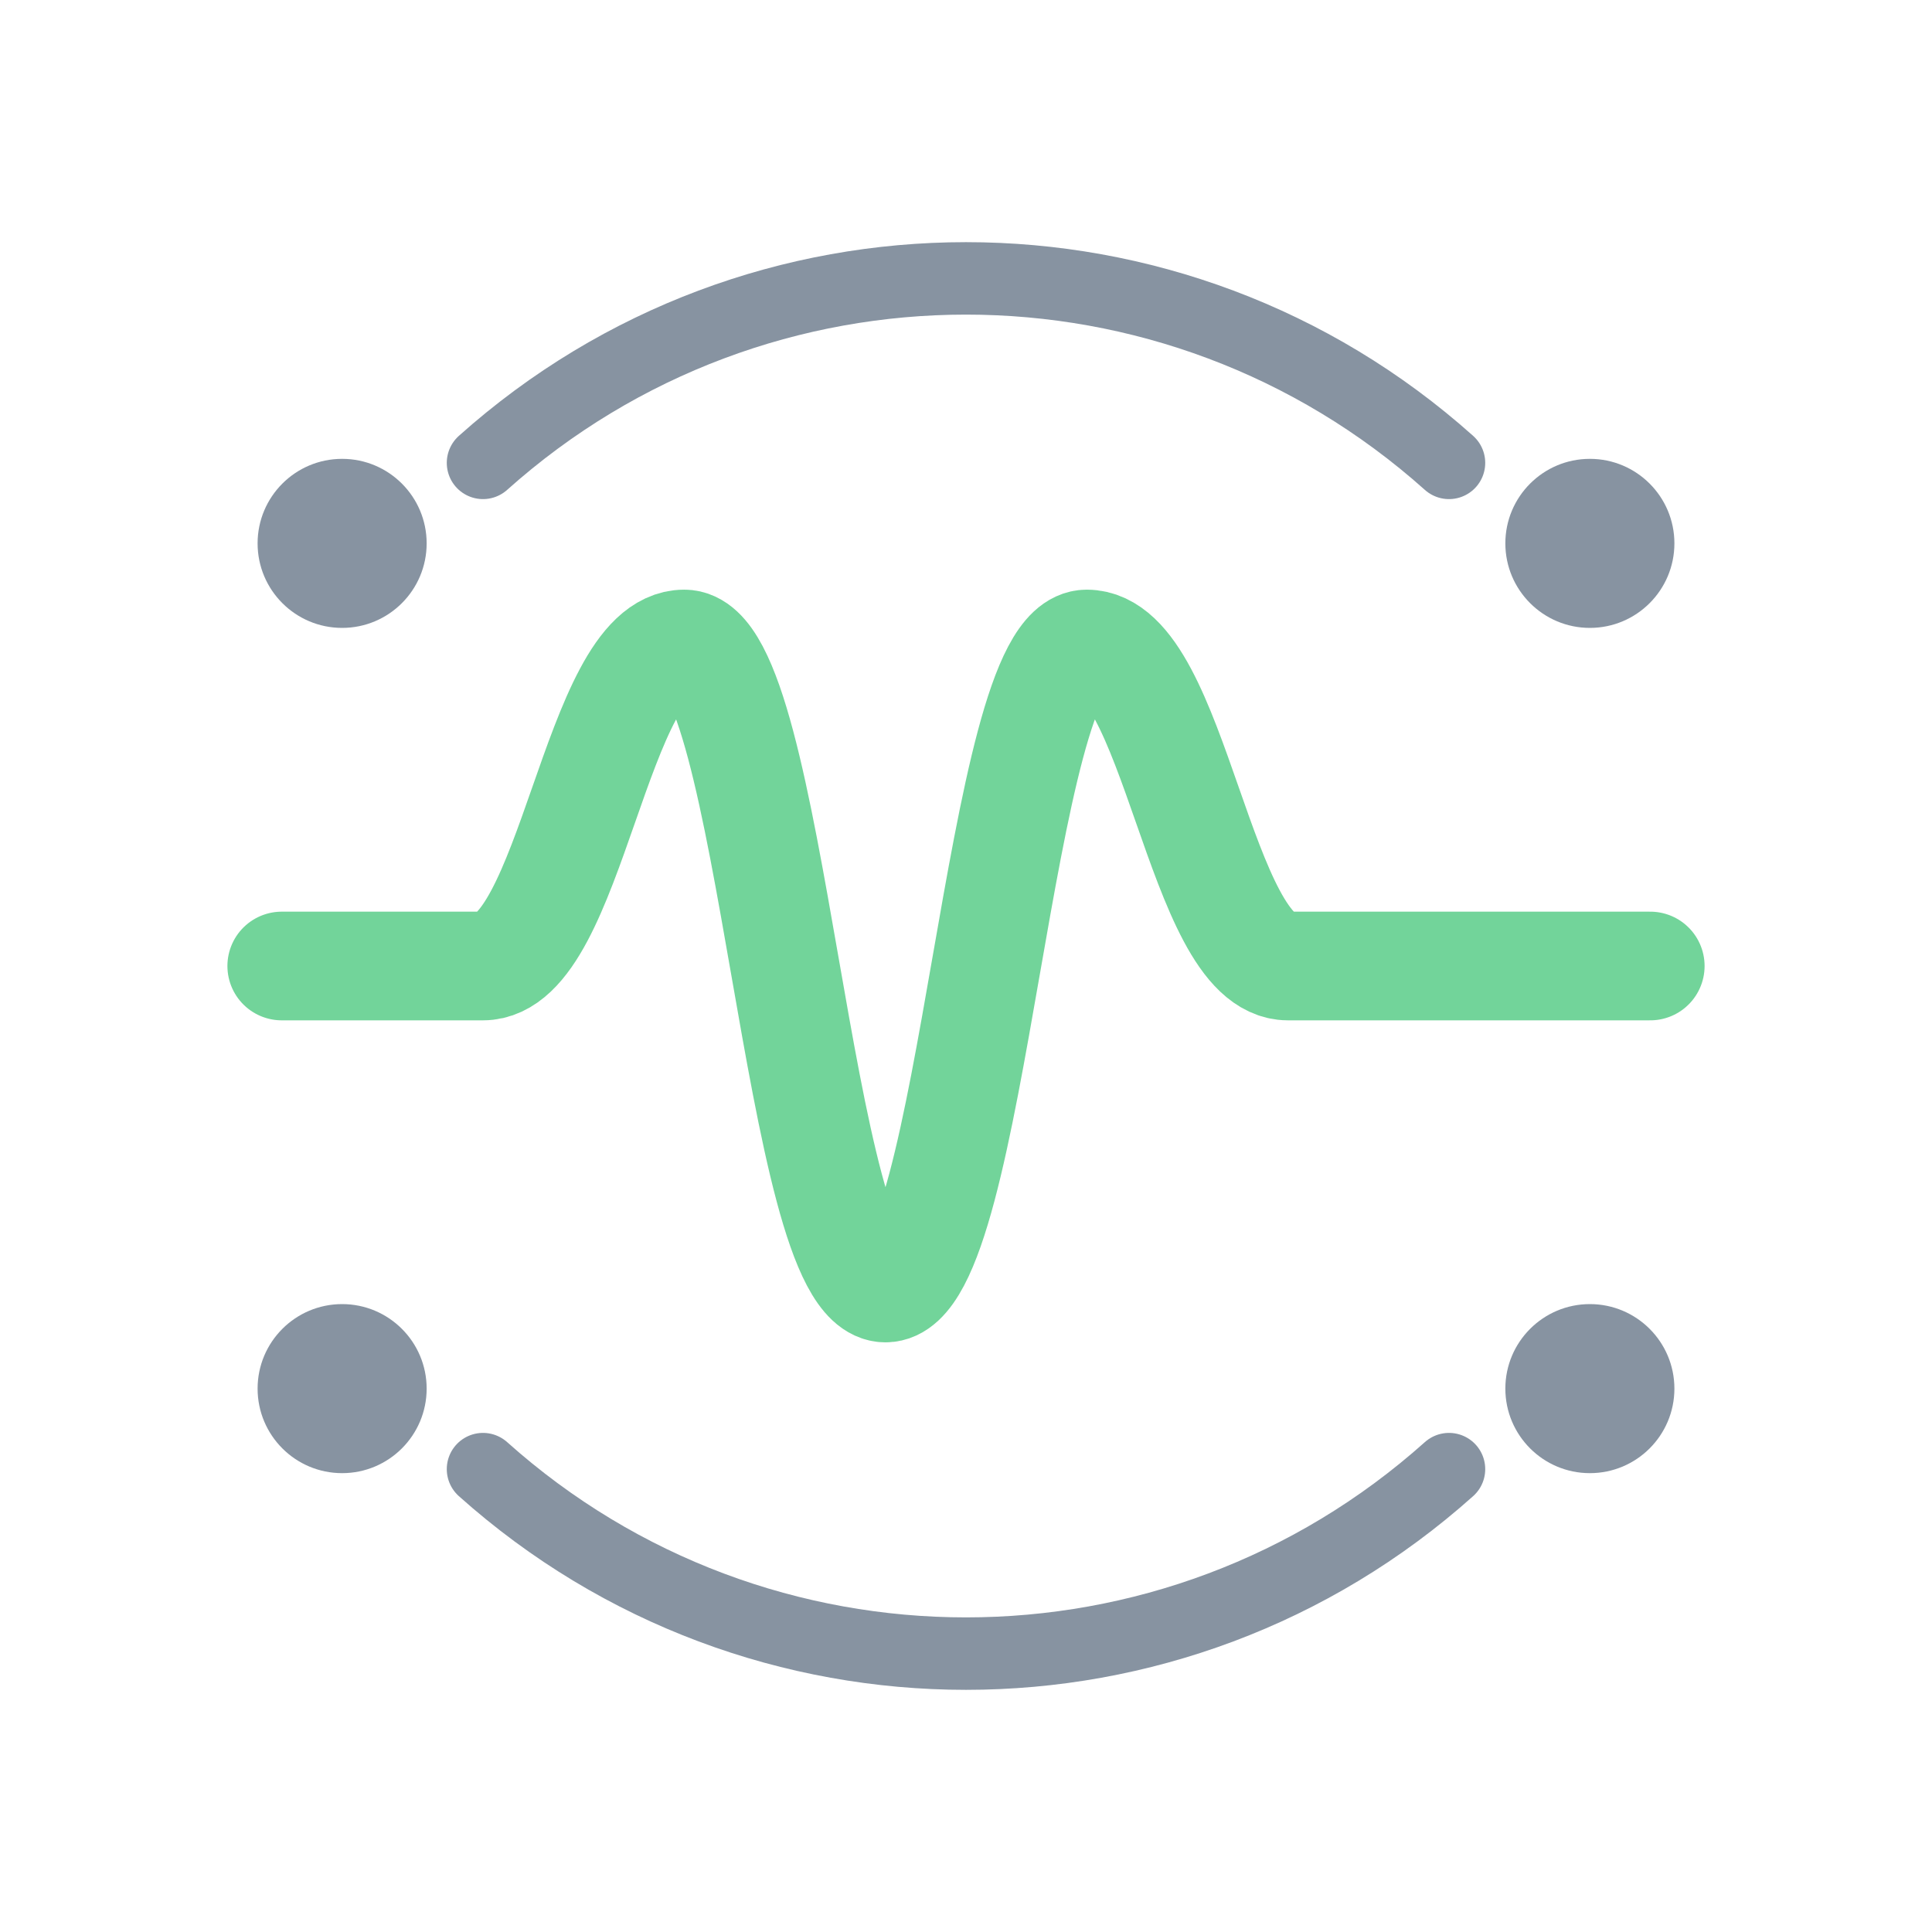
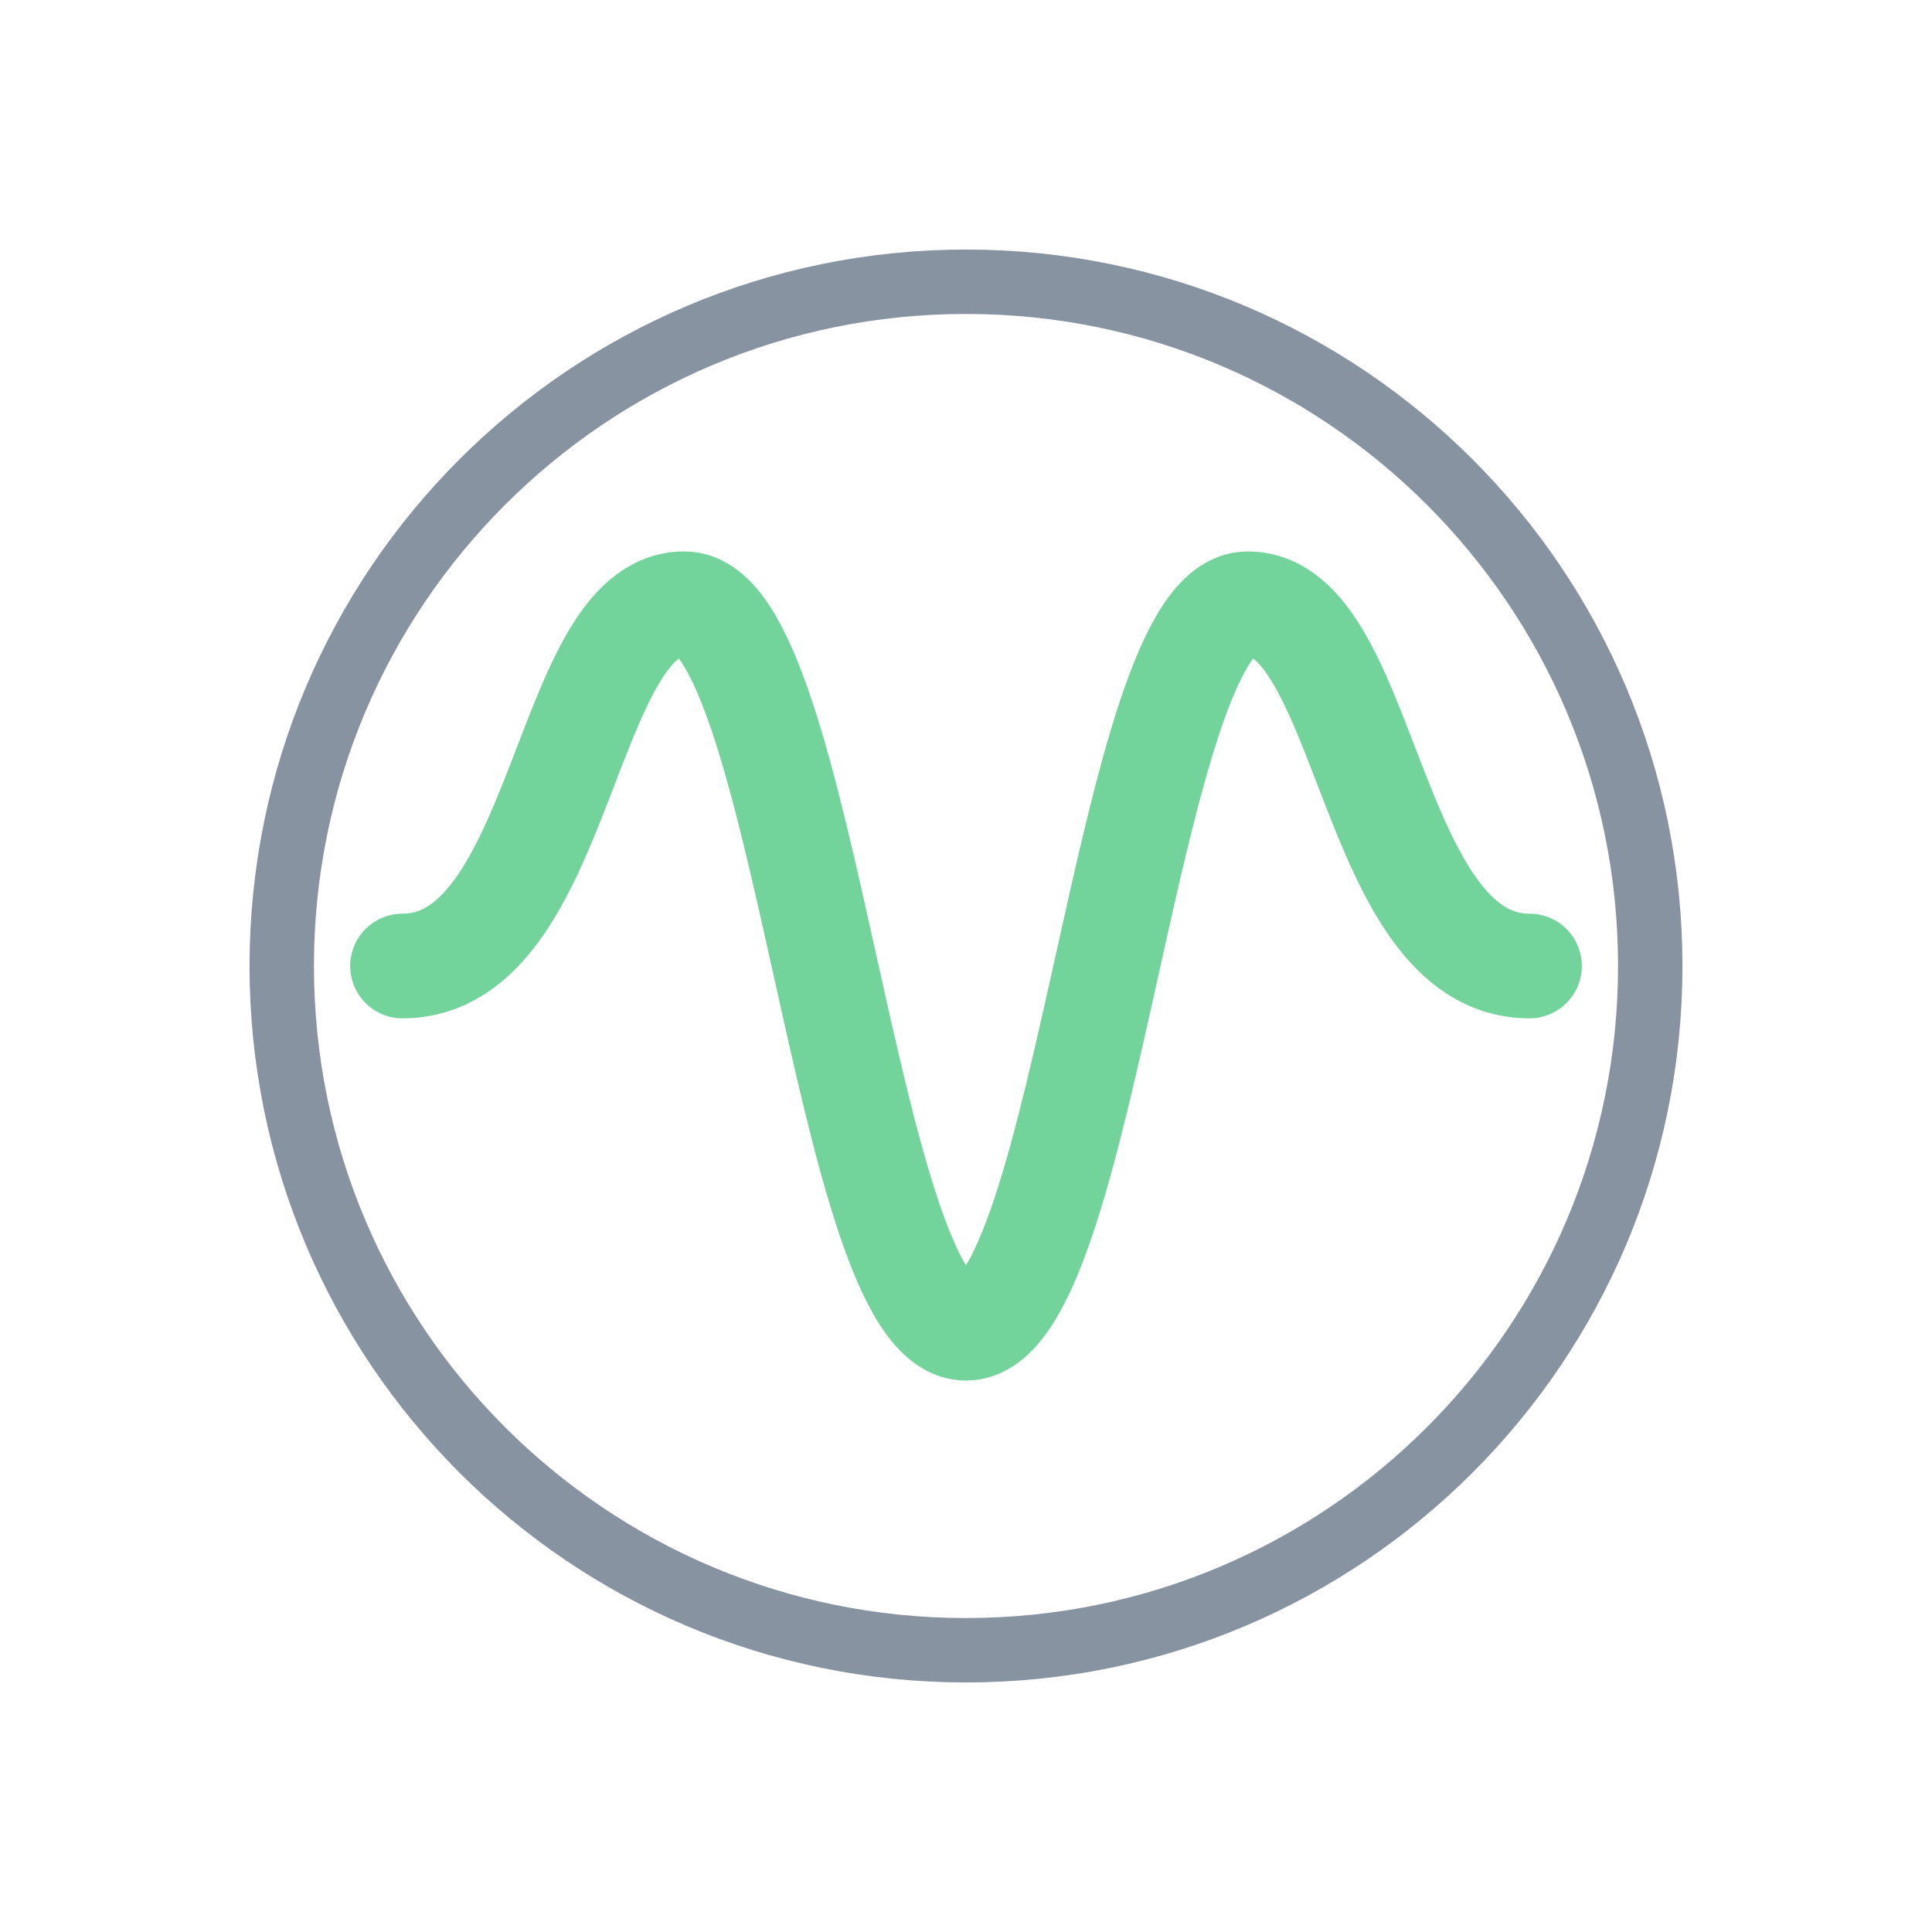
<svg xmlns="http://www.w3.org/2000/svg" viewBox="0 0 48 48">
  <g fill="none" stroke-linecap="round" stroke-linejoin="round">
-     <path d="M7 24h5c2.2 0 2.8-8 5-8s2.8 16 5 16 2.8-16 5-16 2.8 8 5 8h9" stroke="#72d49a" stroke-width="2.7" />
-     <path d="M12 11.5a18 18 0 0 1 24 0M12 36.5a18 18 0 0 0 24 0" stroke="#8793a1" stroke-width="1.8" />
-     <circle cx="8.5" cy="13.5" r="2.1" fill="#8793a1" />
-     <circle cx="39.5" cy="13.5" r="2.1" fill="#8793a1" />
-     <circle cx="8.5" cy="34.5" r="2.1" fill="#8793a1" />
-     <circle cx="39.5" cy="34.5" r="2.1" fill="#8793a1" />
+     <circle cx="24" cy="24" r="17" stroke="#8793a1" stroke-width="1.6" />
+     <path d="M10 24c4 0 4-9 7-9s4 18 7 18 4-18 7-18 3 9 7 9" stroke="#72d49a" stroke-width="2.6" />
  </g>
</svg>
